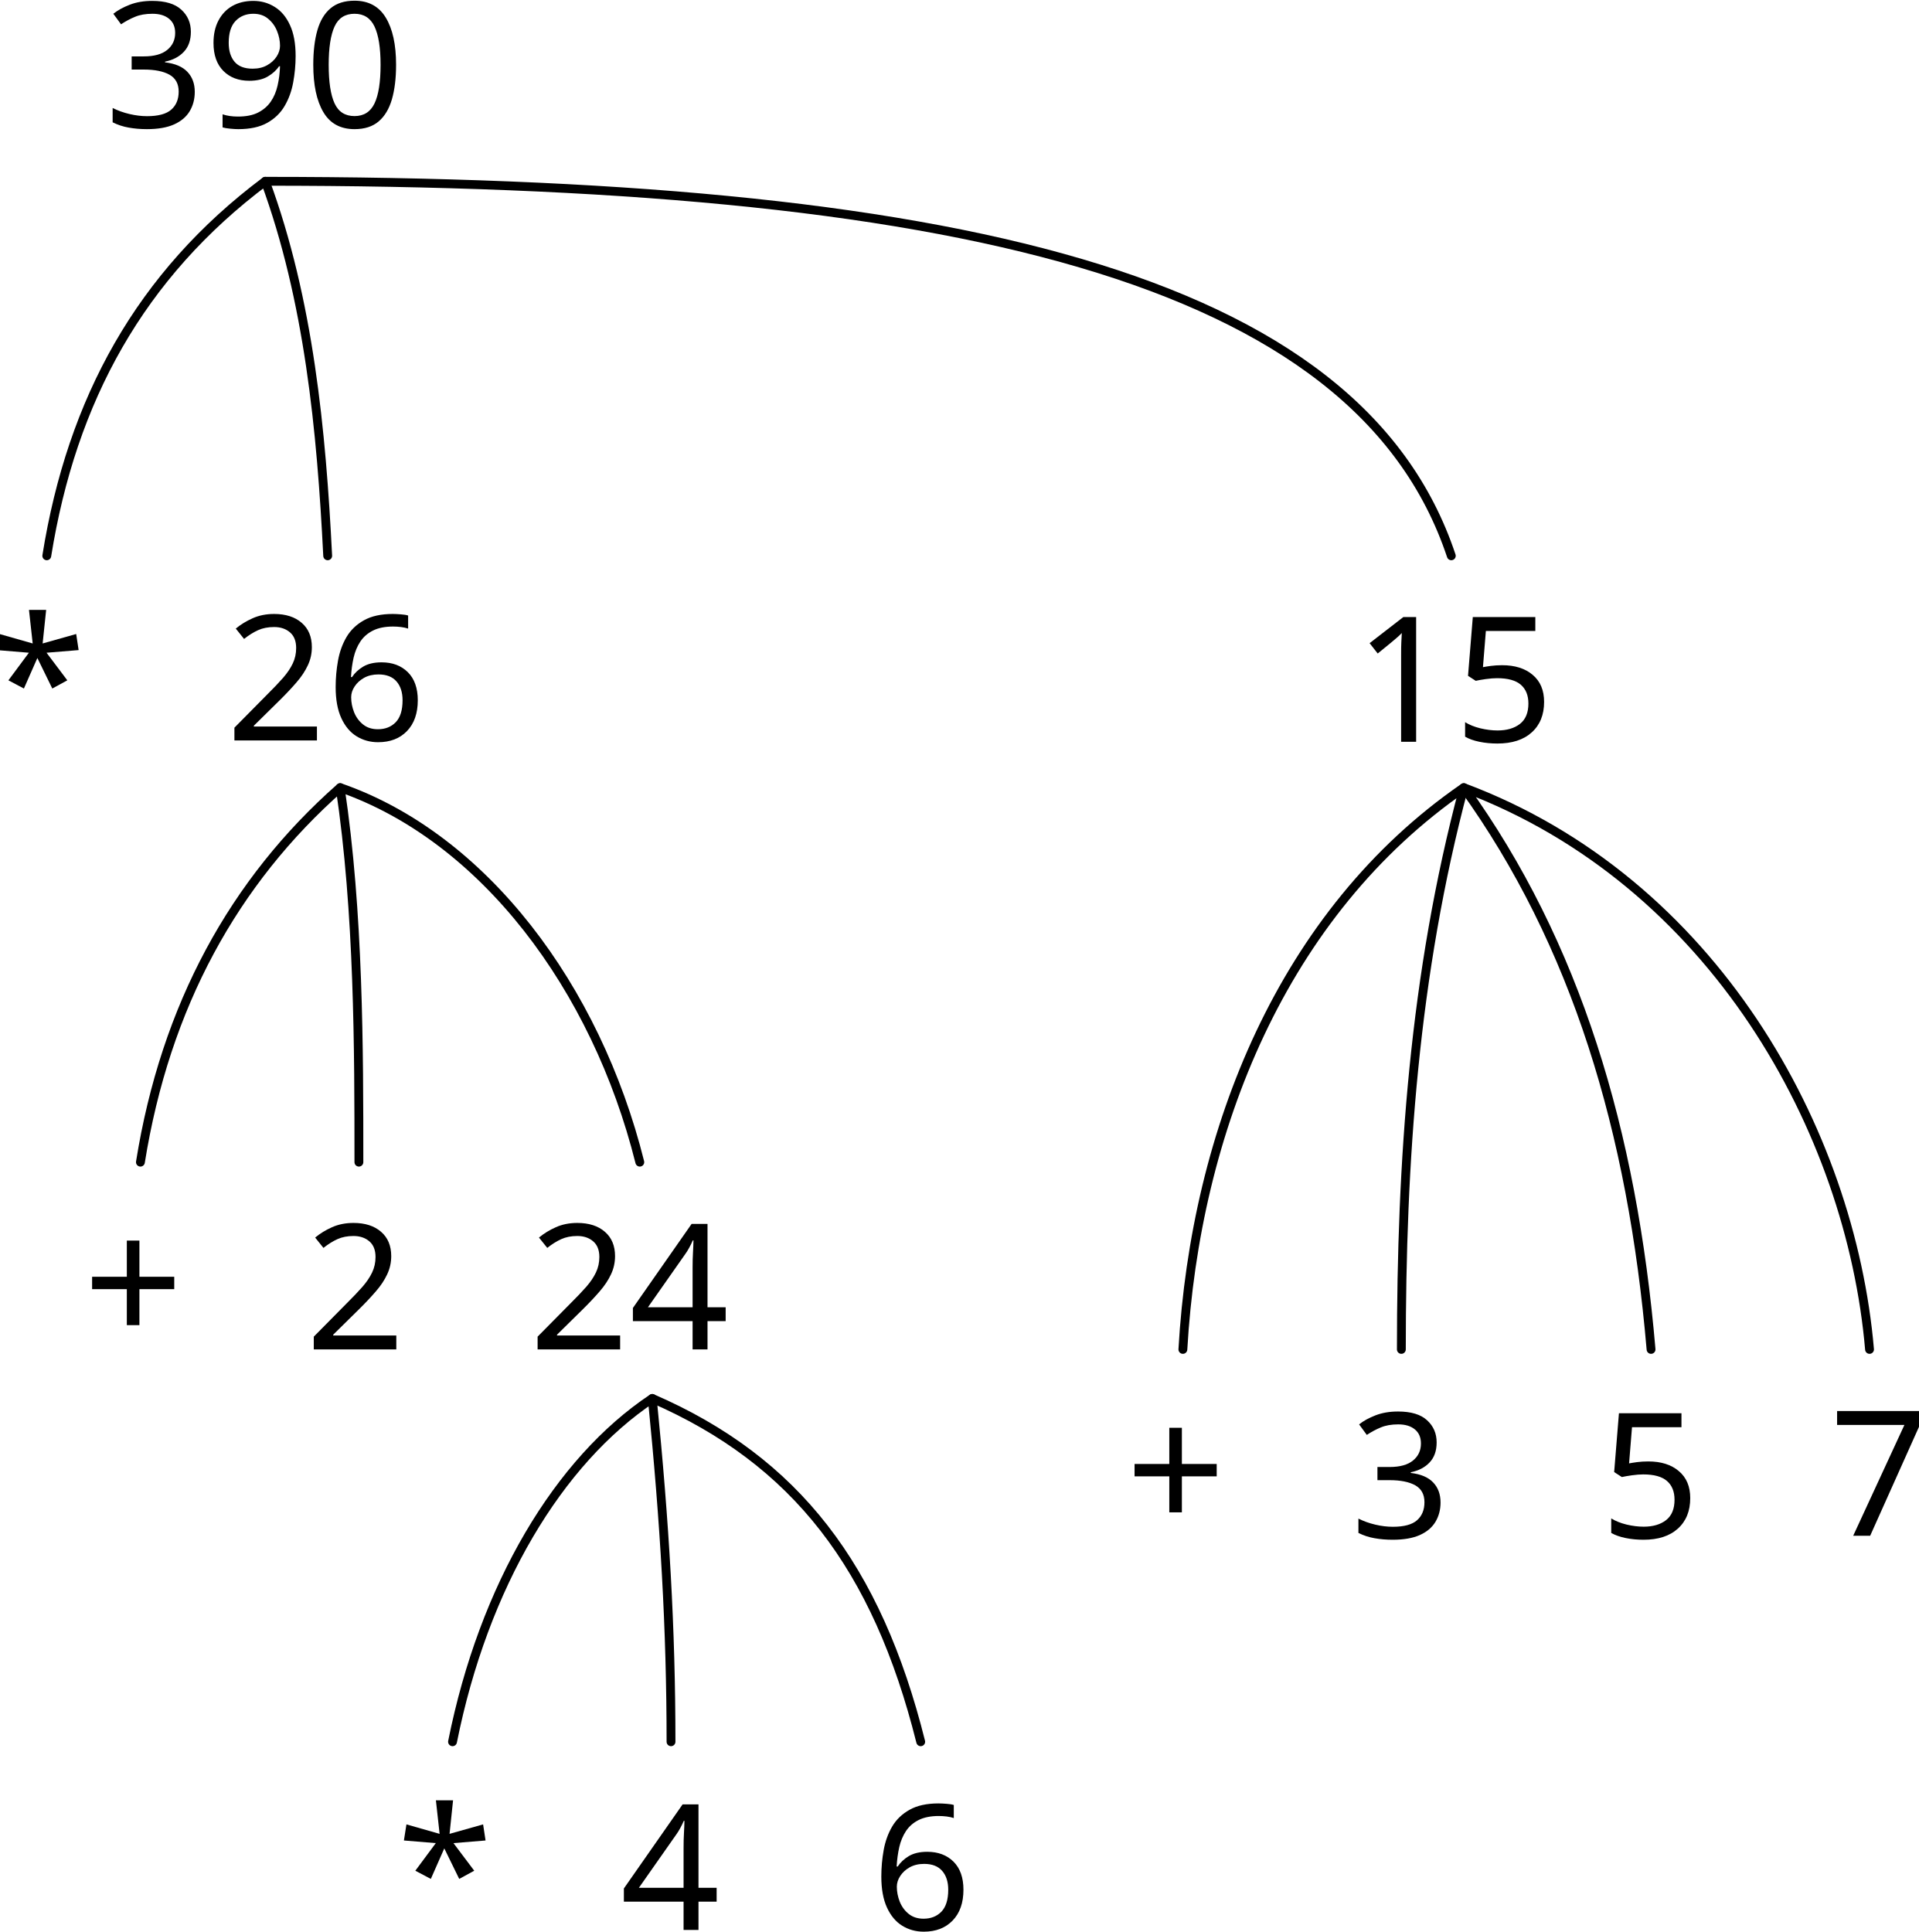
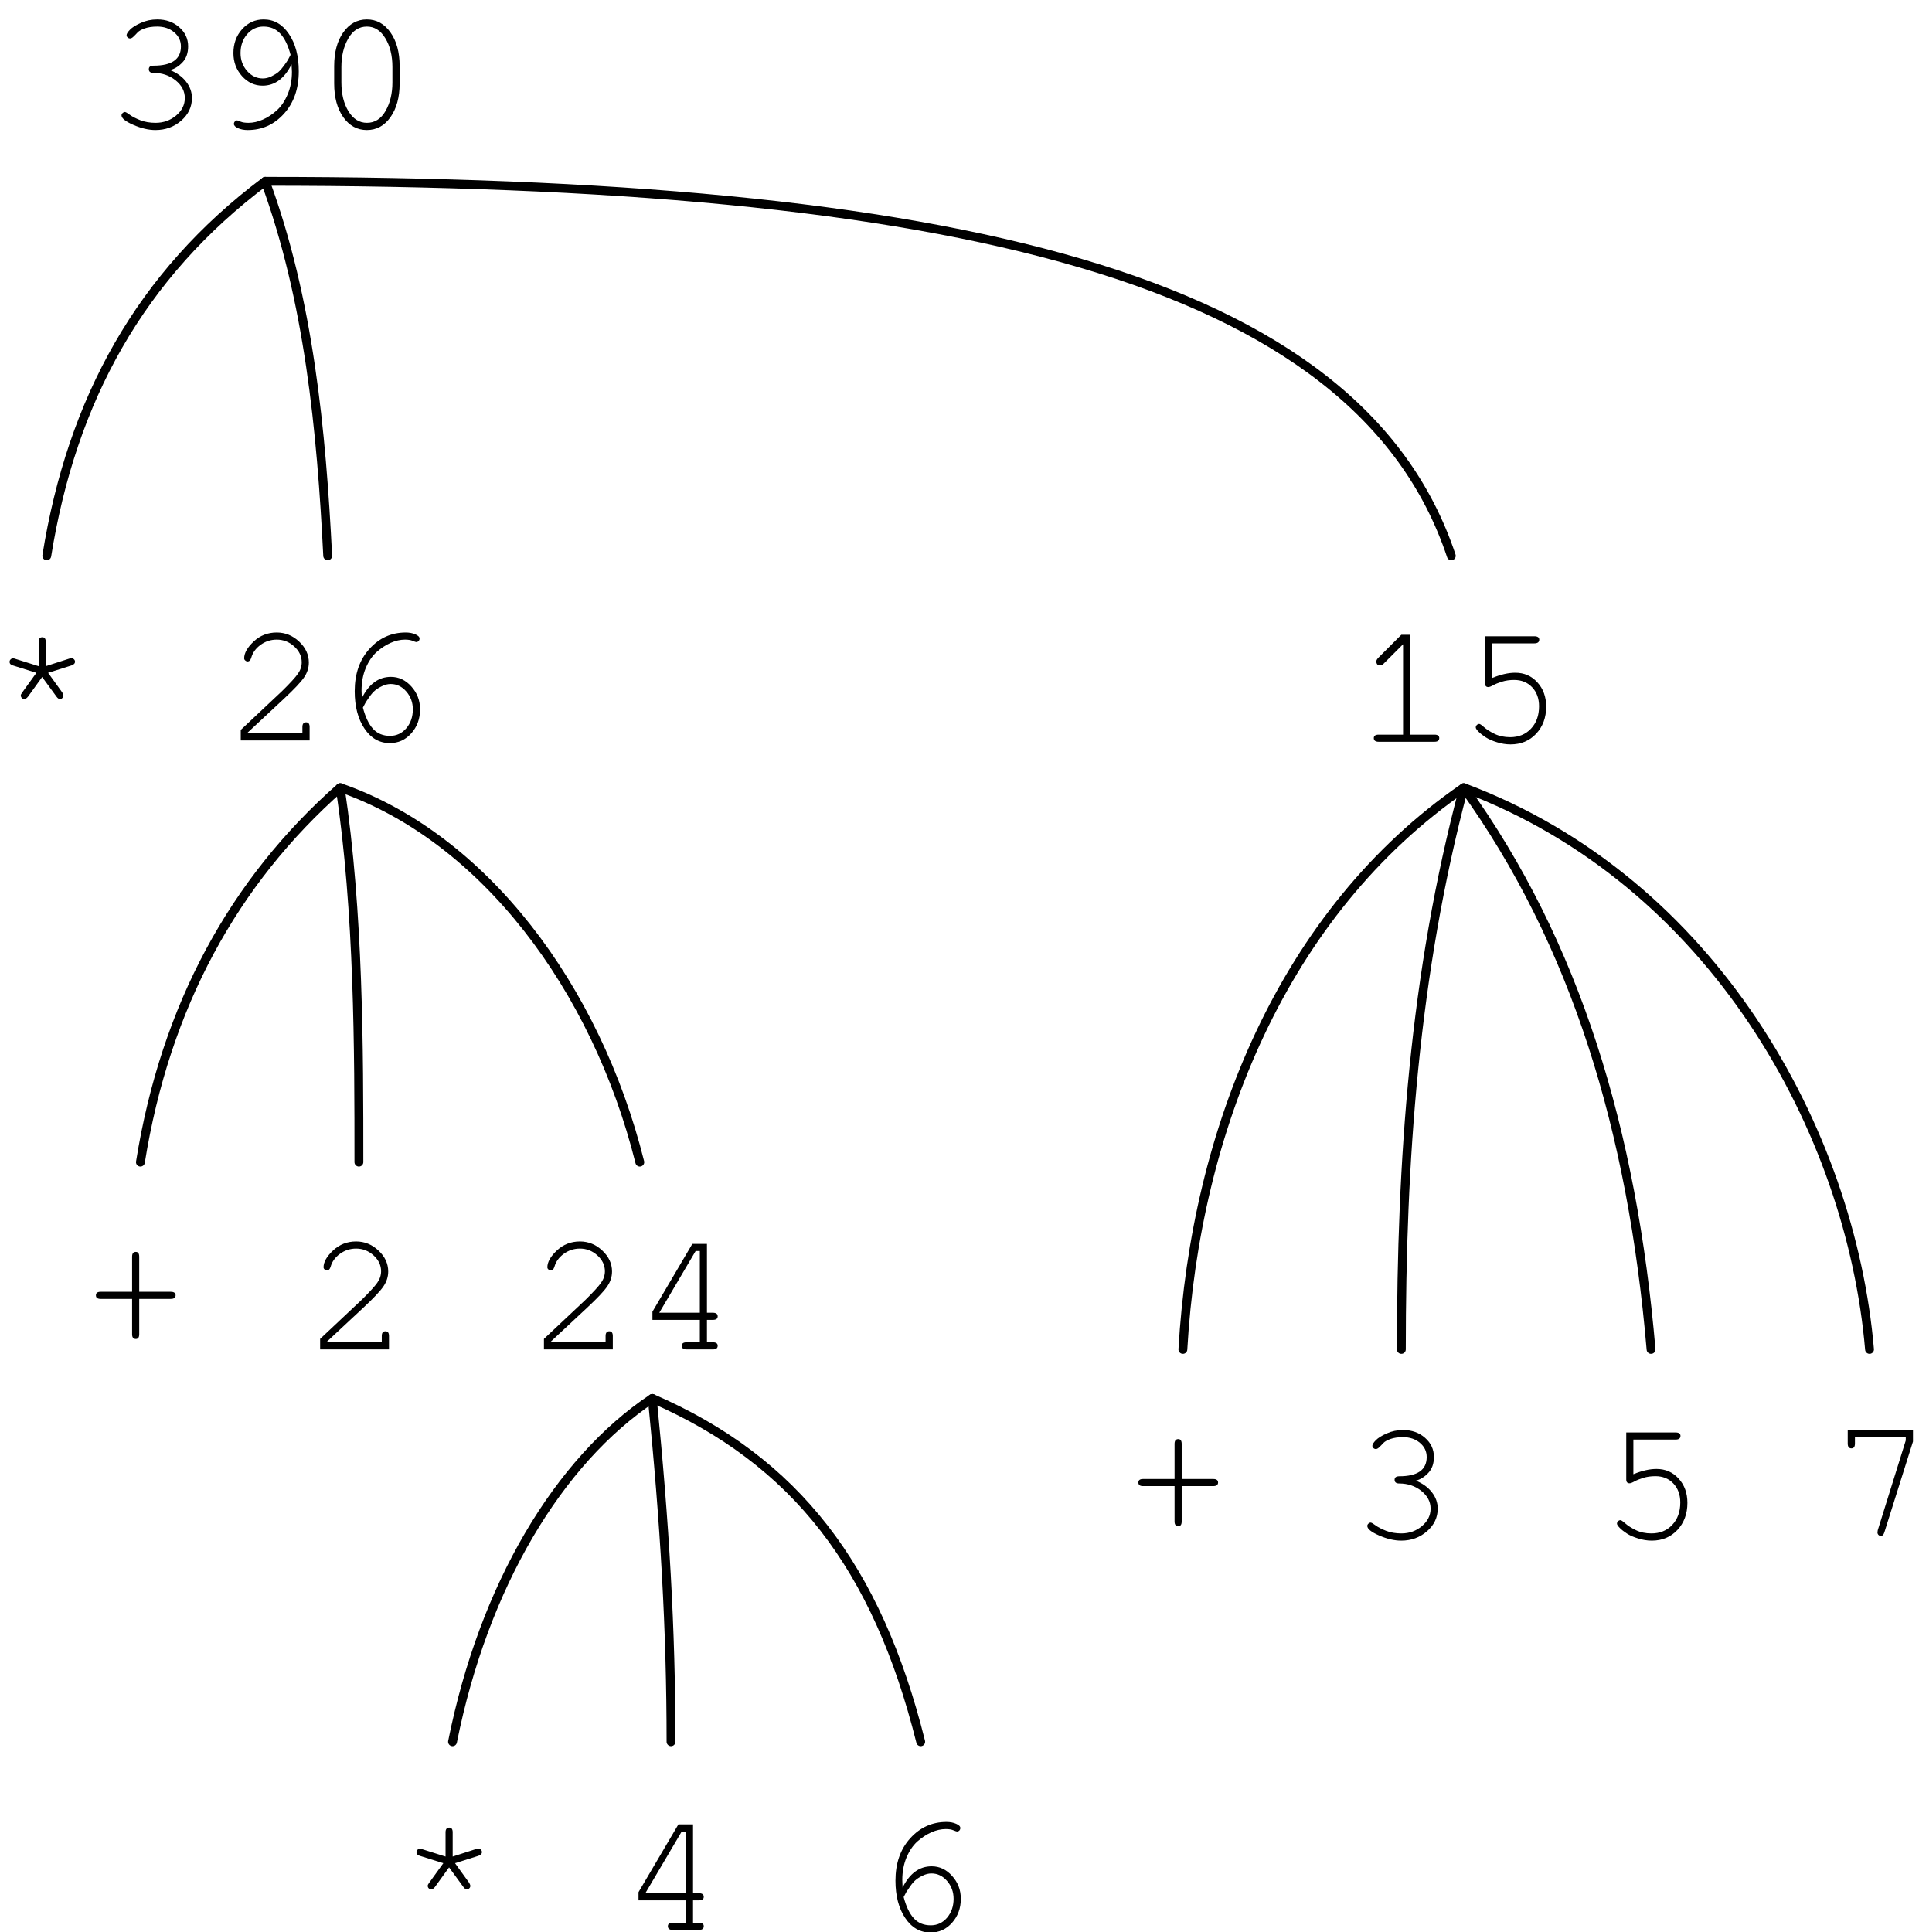
<svg xmlns="http://www.w3.org/2000/svg" width="307.346" height="309.524" id="svg2" version="1.1" style="display:inline">
  <defs id="defs4">
    <marker orient="auto" refY="0" refX="0" id="Arrow1Mend" style="overflow:visible">
      <path id="path3842" d="M 0,0 5,-5 -12.5,0 5,5 0,0 z" style="fill-rule:evenodd;stroke:#000000;stroke-width:1pt;marker-start:none" transform="matrix(-0.4,0,0,-0.4,-4,0)" />
    </marker>
  </defs>
  <g id="layer2" style="display:inline" transform="translate(-147.5054,-148.3175)">
-     <text xml:space="preserve" style="font-size:20px;font-style:normal;font-variant:normal;font-weight:normal;font-stretch:normal;line-height:125%;letter-spacing:0px;word-spacing:0px;fill:#000000;fill-opacity:1;stroke:none;font-family:Inconsolata LGC;-inkscape-font-specification:Inconsolata LGC" x="513.571" y="283.076" id="text3021">
-       <tspan id="tspan3023" x="513.571" y="283.076" />
+     <text xml:space="preserve" style="font-style:normal;font-variant:normal;font-weight:normal;font-stretch:normal;line-height:0%;font-family:'Inconsolata LGC';-inkscape-font-specification:'Inconsolata LGC';letter-spacing:0px;word-spacing:0px;fill:#000000;fill-opacity:1;stroke:none" x="513.571" y="283.076" id="text3021">
+       <tspan id="tspan3023" x="513.571" y="283.076" style="font-size:20px;line-height:1.25"> </tspan>
    </text>
-     <text xml:space="preserve" style="font-size:20px;font-style:normal;font-variant:normal;font-weight:normal;font-stretch:normal;line-height:125%;letter-spacing:0px;word-spacing:0px;fill:#000000;fill-opacity:1;stroke:none;font-family:Courier New;-inkscape-font-specification:Courier New" x="405.714" y="258.791" id="text3025">
-       <tspan id="tspan3027" x="405.714" y="258.791" />
+     <text xml:space="preserve" style="font-style:normal;font-variant:normal;font-weight:normal;font-stretch:normal;line-height:0%;font-family:FreeMono;-inkscape-font-specification:FreeMono;letter-spacing:0px;word-spacing:0px;fill:#000000;fill-opacity:1;stroke:none" x="405.714" y="258.791" id="text3025">
+       <tspan id="tspan3027" x="405.714" y="258.791" style="font-size:20px;line-height:1.25;-inkscape-font-specification:FreeMono;font-family:FreeMono;font-weight:normal;font-style:normal;font-stretch:normal;font-variant:normal"> </tspan>
    </text>
-     <text xml:space="preserve" style="font-size:20px;font-style:normal;font-variant:normal;font-weight:normal;font-stretch:normal;line-height:125%;letter-spacing:0px;word-spacing:0px;fill:#000000;fill-opacity:1;stroke:none;font-family:Droid Sans Mono;-inkscape-font-specification:Droid Sans Mono" x="425" y="258.791" id="text3029">
-       <tspan id="tspan3031" x="425" y="258.791" />
+     <text xml:space="preserve" style="font-style:normal;font-variant:normal;font-weight:normal;font-stretch:normal;line-height:0%;font-family:FreeMono;-inkscape-font-specification:FreeMono;letter-spacing:0px;word-spacing:0px;fill:#000000;fill-opacity:1;stroke:none" x="425" y="258.791" id="text3029">
+       <tspan id="tspan3031" x="425" y="258.791" style="font-size:20px;line-height:1.25;-inkscape-font-specification:FreeMono;font-family:FreeMono;font-weight:normal;font-style:normal;font-stretch:normal;font-variant:normal"> </tspan>
    </text>
-     <text xml:space="preserve" style="font-size:20px;font-style:normal;font-variant:normal;font-weight:normal;font-stretch:normal;line-height:125%;letter-spacing:0px;word-spacing:0px;fill:#000000;fill-opacity:1;stroke:none;font-family:FreeMono;-inkscape-font-specification:FreeMono" x="432.143" y="250.934" id="text3033">
-       <tspan id="tspan3035" x="432.143" y="250.934" />
+     <text xml:space="preserve" style="font-style:normal;font-variant:normal;font-weight:normal;font-stretch:normal;line-height:0%;font-family:FreeMono;-inkscape-font-specification:FreeMono;letter-spacing:0px;word-spacing:0px;fill:#000000;fill-opacity:1;stroke:none" x="432.143" y="250.934" id="text3033">
+       <tspan id="tspan3035" x="432.143" y="250.934" style="font-size:20px;line-height:1.25;-inkscape-font-specification:FreeMono;font-family:FreeMono;font-weight:normal;font-style:normal;font-stretch:normal;font-variant:normal"> </tspan>
    </text>
-     <text xml:space="preserve" style="font-size:20px;font-style:normal;font-variant:normal;font-weight:normal;font-stretch:normal;line-height:125%;letter-spacing:0px;word-spacing:0px;fill:#000000;fill-opacity:1;stroke:none;font-family:FreeMono;-inkscape-font-specification:FreeMono" x="422.857" y="254.505" id="text3037">
-       <tspan id="tspan3039" x="422.857" y="254.505" />
+     <text xml:space="preserve" style="font-style:normal;font-variant:normal;font-weight:normal;font-stretch:normal;line-height:0%;font-family:FreeMono;-inkscape-font-specification:FreeMono;letter-spacing:0px;word-spacing:0px;fill:#000000;fill-opacity:1;stroke:none" x="422.857" y="254.505" id="text3037">
+       <tspan id="tspan3039" x="422.857" y="254.505" style="font-size:20px;line-height:1.25;-inkscape-font-specification:FreeMono;font-family:FreeMono;font-weight:normal;font-style:normal;font-stretch:normal;font-variant:normal"> </tspan>
    </text>
-     <text xml:space="preserve" style="font-size:20px;font-style:normal;font-variant:normal;font-weight:normal;font-stretch:normal;line-height:125%;letter-spacing:0px;word-spacing:0px;fill:#000000;fill-opacity:1;stroke:none;font-family:Liberation Mono;-inkscape-font-specification:Liberation Mono" x="420.714" y="258.791" id="text3041">
-       <tspan id="tspan3043" x="420.714" y="258.791" style="font-size:22px" />
+     <text xml:space="preserve" style="font-style:normal;font-variant:normal;font-weight:normal;font-stretch:normal;line-height:0%;font-family:FreeMono;-inkscape-font-specification:FreeMono;letter-spacing:0px;word-spacing:0px;fill:#000000;fill-opacity:1;stroke:none" x="420.714" y="258.791" id="text3041">
+       <tspan id="tspan3043" x="420.714" y="258.791" style="font-size:22px;line-height:1.25;-inkscape-font-specification:FreeMono;font-family:FreeMono;font-weight:normal;font-style:normal;font-stretch:normal;font-variant:normal"> </tspan>
    </text>
-     <text xml:space="preserve" style="font-size:20px;font-style:normal;font-variant:normal;font-weight:normal;font-stretch:normal;line-height:125%;letter-spacing:0px;word-spacing:0px;fill:#000000;fill-opacity:1;stroke:none;font-family:Liberation Mono;-inkscape-font-specification:Liberation Mono" x="235" y="259.505" id="text3045">
-       <tspan id="tspan3047" x="235" y="259.505" style="font-size:22px" />
+     <text xml:space="preserve" style="font-style:normal;font-variant:normal;font-weight:normal;font-stretch:normal;line-height:0%;font-family:FreeMono;-inkscape-font-specification:FreeMono;letter-spacing:0px;word-spacing:0px;fill:#000000;fill-opacity:1;stroke:none" x="235" y="259.505" id="text3045">
+       <tspan id="tspan3047" x="235" y="259.505" style="font-size:22px;line-height:1.25;-inkscape-font-specification:FreeMono;font-family:FreeMono;font-weight:normal;font-style:normal;font-stretch:normal;font-variant:normal"> </tspan>
    </text>
-     <text xml:space="preserve" style="font-size:22px;font-style:normal;font-variant:normal;font-weight:normal;font-stretch:normal;line-height:125%;letter-spacing:0px;word-spacing:0px;fill:#000000;fill-opacity:1;stroke:none;font-family:Liberation Mono;-inkscape-font-specification:Liberation Mono" x="281.429" y="347.362" id="text3049">
-       <tspan id="tspan3051" x="281.429" y="347.362" />
+     <text xml:space="preserve" style="font-style:normal;font-variant:normal;font-weight:normal;font-stretch:normal;line-height:0%;font-family:FreeMono;-inkscape-font-specification:FreeMono;letter-spacing:0px;word-spacing:0px;fill:#000000;fill-opacity:1;stroke:none" x="281.429" y="347.362" id="text3049">
+       <tspan id="tspan3051" x="281.429" y="347.362" style="font-size:22px;line-height:1.25;-inkscape-font-specification:FreeMono;font-family:FreeMono;font-weight:normal;font-style:normal;font-stretch:normal;font-variant:normal"> </tspan>
    </text>
-     <text xml:space="preserve" style="font-size:22px;font-style:normal;font-variant:normal;font-weight:normal;font-stretch:normal;line-height:125%;letter-spacing:0px;word-spacing:0px;fill:#000000;fill-opacity:1;stroke:none;font-family:LMMono12;-inkscape-font-specification:LMMono12" x="285" y="258.076" id="text3053">
-       <tspan id="tspan3055" x="285" y="258.076" style="font-size:24px" />
+     <text xml:space="preserve" style="font-style:normal;font-variant:normal;font-weight:normal;font-stretch:normal;line-height:0%;font-family:FreeMono;-inkscape-font-specification:FreeMono;letter-spacing:0px;word-spacing:0px;fill:#000000;fill-opacity:1;stroke:none" x="285" y="258.076" id="text3053">
+       <tspan id="tspan3055" x="285" y="258.076" style="font-size:24px;line-height:1.25;-inkscape-font-specification:FreeMono;font-family:FreeMono;font-weight:normal;font-style:normal;font-stretch:normal;font-variant:normal"> </tspan>
    </text>
-     <text xml:space="preserve" style="font-size:24px;font-style:normal;font-variant:normal;font-weight:normal;font-stretch:normal;line-height:125%;letter-spacing:0px;word-spacing:0px;fill:#000000;fill-opacity:1;stroke:none;font-family:LMMono12;-inkscape-font-specification:LMMono12" x="473.571" y="380.934" id="text3057">
-       <tspan id="tspan3059" x="473.571" y="380.934" />
+     <text xml:space="preserve" style="font-style:normal;font-variant:normal;font-weight:normal;font-stretch:normal;line-height:0%;font-family:FreeMono;-inkscape-font-specification:FreeMono;letter-spacing:0px;word-spacing:0px;fill:#000000;fill-opacity:1;stroke:none" x="473.571" y="380.934" id="text3057">
+       <tspan id="tspan3059" x="473.571" y="380.934" style="font-size:24px;line-height:1.25;-inkscape-font-specification:FreeMono;font-family:FreeMono;font-weight:normal;font-style:normal;font-stretch:normal;font-variant:normal"> </tspan>
    </text>
-     <text xml:space="preserve" style="font-size:24px;font-style:normal;font-variant:normal;font-weight:normal;font-stretch:normal;line-height:125%;letter-spacing:0px;word-spacing:0px;fill:#000000;fill-opacity:1;stroke:none;font-family:LMMono12;-inkscape-font-specification:LMMono12" x="397.143" y="221.648" id="text3061">
-       <tspan id="tspan3063" x="397.143" y="221.648" />
+     <text xml:space="preserve" style="font-style:normal;font-variant:normal;font-weight:normal;font-stretch:normal;line-height:0%;font-family:FreeMono;-inkscape-font-specification:FreeMono;letter-spacing:0px;word-spacing:0px;fill:#000000;fill-opacity:1;stroke:none" x="397.143" y="221.648" id="text3061">
+       <tspan id="tspan3063" x="397.143" y="221.648" style="font-size:24px;line-height:1.25;-inkscape-font-specification:FreeMono;font-family:FreeMono;font-weight:normal;font-style:normal;font-stretch:normal;font-variant:normal"> </tspan>
    </text>
-     <text xml:space="preserve" style="font-size:24px;font-style:normal;font-variant:normal;font-weight:normal;font-stretch:normal;line-height:125%;letter-spacing:0px;word-spacing:0px;fill:#000000;fill-opacity:1;stroke:none;font-family:LMMono12;-inkscape-font-specification:LMMono12" x="420.714" y="396.648" id="text3065">
-       <tspan id="tspan3067" x="420.714" y="396.648" />
+     <text xml:space="preserve" style="font-style:normal;font-variant:normal;font-weight:normal;font-stretch:normal;line-height:0%;font-family:FreeMono;-inkscape-font-specification:FreeMono;letter-spacing:0px;word-spacing:0px;fill:#000000;fill-opacity:1;stroke:none" x="420.714" y="396.648" id="text3065">
+       <tspan id="tspan3067" x="420.714" y="396.648" style="font-size:24px;line-height:1.25;-inkscape-font-specification:FreeMono;font-family:FreeMono;font-weight:normal;font-style:normal;font-stretch:normal;font-variant:normal"> </tspan>
    </text>
-     <flowRoot xml:space="preserve" id="flowRoot3073" style="font-size:24px;font-style:normal;font-variant:normal;font-weight:normal;font-stretch:normal;line-height:125%;letter-spacing:0px;word-spacing:0px;fill:#000000;fill-opacity:1;stroke:none;font-family:LMMono12;-inkscape-font-specification:LMMono12">
-       <flowRegion id="flowRegion3075">
-         <rect id="rect3077" width="88.571" height="63.571" x="492.857" y="255.934" />
+     <flowRoot xml:space="preserve" id="flowRoot3073" style="font-style:normal;font-variant:normal;font-weight:normal;font-stretch:normal;line-height:0.01%;font-family:FreeMono;-inkscape-font-specification:FreeMono;letter-spacing:0px;word-spacing:0px;fill:#000000;fill-opacity:1;stroke:none">
+       <flowRegion id="flowRegion3075" style="-inkscape-font-specification:FreeMono;font-family:FreeMono;font-weight:normal;font-style:normal;font-stretch:normal;font-variant:normal">
+         <rect id="rect3077" width="88.571" height="63.571" x="492.857" y="255.934" style="-inkscape-font-specification:FreeMono;font-family:FreeMono;font-weight:normal;font-style:normal;font-stretch:normal;font-variant:normal" />
      </flowRegion>
-       <flowPara id="flowPara3079" />
+       <flowPara id="flowPara3079" style="font-size:24px;line-height:1.25;-inkscape-font-specification:FreeMono;font-family:FreeMono;font-weight:normal;font-style:normal;font-stretch:normal;font-variant:normal"> </flowPara>
    </flowRoot>
    <path style="fill:none;stroke:#000000;stroke-width:1.417;stroke-linecap:round;stroke-linejoin:round;stroke-miterlimit:4;stroke-opacity:1;stroke-dasharray:none" d="m 155,237.362 c 4,-25 15,-45 35,-60 7,19 9,40 10,60" id="path3911" />
    <path style="fill:none;stroke:#000000;stroke-width:1.417;stroke-linecap:round;stroke-linejoin:round;stroke-miterlimit:4;stroke-opacity:1;stroke-dasharray:none" d="m 190,177.362 c 110,0 175,15 190,60" id="path3913" />
    <path style="fill:none;stroke:#000000;stroke-width:1.417;stroke-linecap:round;stroke-linejoin:round;stroke-miterlimit:4;stroke-opacity:1;stroke-dasharray:none" d="m 170,334.505 c 4,-25 15,-45 32,-60 3,20 3,41.964 3,60" id="path3915" />
    <path style="fill:none;stroke:#000000;stroke-width:1.417;stroke-linecap:round;stroke-linejoin:round;stroke-miterlimit:4;stroke-opacity:1;stroke-dasharray:none" d="m 202,274.505 c 23,8 41,32 48,60" id="path3917" />
    <path style="fill:none;stroke:#000000;stroke-width:1.417;stroke-linecap:round;stroke-linejoin:round;stroke-miterlimit:4;stroke-opacity:1;stroke-dasharray:none" d="m 337,364.505 c 2,-35 16,-70 45,-90 -8,30 -10,60 -10,90" id="path3919" />
    <path style="fill:none;stroke:#000000;stroke-width:1.417;stroke-linecap:round;stroke-linejoin:round;stroke-miterlimit:4;stroke-opacity:1;stroke-dasharray:none;marker-mid:none" d="m 412,364.505 c -3,-35 -12,-65 -30,-90 40,15 62,55 65,90" id="path3921" />
    <path style="fill:none;stroke:#000000;stroke-width:1.417;stroke-linecap:round;stroke-linejoin:round;stroke-miterlimit:4;stroke-opacity:1;stroke-dasharray:none" d="m 220,427.362 c 5,-25 17,-45 32,-55 2,20 3,37 3,55" id="path3923" />
    <path style="fill:none;stroke:#000000;stroke-width:1.417;stroke-linecap:round;stroke-linejoin:round;stroke-miterlimit:4;stroke-opacity:1;stroke-dasharray:none" d="m 252,372.362 c 23,10 36,27 43,55" id="path3925" />
  </g>
  <g id="layer1" style="display:inline" transform="translate(-147.5054,-148.3175)">
-     <text xml:space="preserve" style="font-size:28px;font-style:normal;font-variant:normal;font-weight:normal;font-stretch:normal;line-height:125%;letter-spacing:0px;word-spacing:0px;fill:#000000;fill-opacity:1;stroke:none;display:inline;font-family:LMMono12;-inkscape-font-specification:LMMono12" x="364.429" y="267.153" id="text3081">
-       <tspan id="tspan3083" x="364.429" y="267.153" style="font-size:28px;font-style:normal;font-variant:normal;font-weight:normal;font-stretch:normal;font-family:Inconsolata LGC;-inkscape-font-specification:Inconsolata LGC">15</tspan>
+     <text xml:space="preserve" style="font-style:normal;font-variant:normal;font-weight:normal;font-stretch:normal;line-height:0%;font-family:FreeMono;-inkscape-font-specification:FreeMono;letter-spacing:0px;word-spacing:0px;display:inline;fill:#000000;fill-opacity:1;stroke:none" x="364.429" y="267.153" id="text3081">
+       <tspan id="tspan3083" x="364.429" y="267.153" style="font-style:normal;font-variant:normal;font-weight:normal;font-stretch:normal;font-size:28px;line-height:1.25;font-family:FreeMono;-inkscape-font-specification:FreeMono">15</tspan>
    </text>
-     <text xml:space="preserve" style="font-size:28px;font-style:normal;font-variant:normal;font-weight:normal;font-stretch:normal;line-height:125%;letter-spacing:0px;word-spacing:0px;fill:#000000;fill-opacity:1;stroke:none;display:inline;font-family:LMMono12;-inkscape-font-specification:LMMono12" x="183.714" y="266.944" id="text3089">
-       <tspan id="tspan3091" x="183.714" y="266.944" style="font-size:28px;font-style:normal;font-variant:normal;font-weight:normal;font-stretch:normal;font-family:Inconsolata LGC;-inkscape-font-specification:Inconsolata LGC">26</tspan>
+     <text xml:space="preserve" style="font-style:normal;font-variant:normal;font-weight:normal;font-stretch:normal;line-height:0%;font-family:FreeMono;-inkscape-font-specification:FreeMono;letter-spacing:0px;word-spacing:0px;display:inline;fill:#000000;fill-opacity:1;stroke:none" x="183.714" y="266.944" id="text3089">
+       <tspan id="tspan3091" x="183.714" y="266.944" style="font-style:normal;font-variant:normal;font-weight:normal;font-stretch:normal;font-size:28px;line-height:1.25;font-family:FreeMono;-inkscape-font-specification:FreeMono">26</tspan>
    </text>
-     <text xml:space="preserve" style="font-size:28px;font-style:normal;font-variant:normal;font-weight:normal;font-stretch:normal;line-height:125%;letter-spacing:0px;word-spacing:0px;fill:#000000;fill-opacity:1;stroke:none;display:inline;font-family:LMMono12;-inkscape-font-specification:LMMono12" x="232.286" y="364.505" id="text3093">
-       <tspan id="tspan3095" x="232.286" y="364.505" style="font-size:28px;font-style:normal;font-variant:normal;font-weight:normal;font-stretch:normal;font-family:Inconsolata LGC;-inkscape-font-specification:Inconsolata LGC">24</tspan>
+     <text xml:space="preserve" style="font-style:normal;font-variant:normal;font-weight:normal;font-stretch:normal;line-height:0%;font-family:FreeMono;-inkscape-font-specification:FreeMono;letter-spacing:0px;word-spacing:0px;display:inline;fill:#000000;fill-opacity:1;stroke:none" x="232.286" y="364.505" id="text3093">
+       <tspan id="tspan3095" x="232.286" y="364.505" style="font-style:normal;font-variant:normal;font-weight:normal;font-stretch:normal;font-size:28px;line-height:1.25;font-family:FreeMono;-inkscape-font-specification:FreeMono">24</tspan>
    </text>
-     <text xml:space="preserve" style="font-size:28px;font-style:normal;font-variant:normal;font-weight:normal;font-stretch:normal;line-height:125%;letter-spacing:0px;word-spacing:0px;fill:#000000;fill-opacity:1;stroke:none;display:inline;font-family:LMMono12;-inkscape-font-specification:LMMono12" x="196.429" y="364.505" id="text3097">
-       <tspan id="tspan3099" x="196.429" y="364.505" style="font-size:28px;font-style:normal;font-variant:normal;font-weight:normal;font-stretch:normal;font-family:Inconsolata LGC;-inkscape-font-specification:Inconsolata LGC">2</tspan>
+     <text xml:space="preserve" style="font-style:normal;font-variant:normal;font-weight:normal;font-stretch:normal;line-height:0%;font-family:FreeMono;-inkscape-font-specification:FreeMono;letter-spacing:0px;word-spacing:0px;display:inline;fill:#000000;fill-opacity:1;stroke:none" x="196.429" y="364.505" id="text3097">
+       <tspan id="tspan3099" x="196.429" y="364.505" style="font-style:normal;font-variant:normal;font-weight:normal;font-stretch:normal;font-size:28px;line-height:1.25;font-family:FreeMono;-inkscape-font-specification:FreeMono">2</tspan>
    </text>
-     <text xml:space="preserve" style="font-size:28px;font-style:normal;font-variant:normal;font-weight:normal;font-stretch:normal;line-height:125%;letter-spacing:0px;word-spacing:0px;fill:#000000;fill-opacity:1;stroke:none;display:inline;font-family:LMMono12;-inkscape-font-specification:LMMono12" x="164.286" y="168.729" id="text3101">
-       <tspan id="tspan3103" x="164.286" y="168.729" style="font-size:28px;font-style:normal;font-variant:normal;font-weight:normal;font-stretch:normal;font-family:Inconsolata LGC;-inkscape-font-specification:Inconsolata LGC">390</tspan>
+     <text xml:space="preserve" style="font-style:normal;font-variant:normal;font-weight:normal;font-stretch:normal;line-height:0%;font-family:FreeMono;-inkscape-font-specification:FreeMono;letter-spacing:0px;word-spacing:0px;display:inline;fill:#000000;fill-opacity:1;stroke:none" x="164.286" y="168.729" id="text3101">
+       <tspan id="tspan3103" x="164.286" y="168.729" style="font-style:normal;font-variant:normal;font-weight:normal;font-stretch:normal;font-size:28px;line-height:1.25;font-family:FreeMono;-inkscape-font-specification:FreeMono">390</tspan>
    </text>
-     <text xml:space="preserve" style="font-size:28px;font-style:normal;font-variant:normal;font-weight:normal;font-stretch:normal;line-height:125%;letter-spacing:0px;word-spacing:0px;fill:#000000;fill-opacity:1;stroke:none;display:inline;font-family:LMMono12;-inkscape-font-specification:LMMono12" x="440.571" y="394.362" id="text3105">
-       <tspan id="tspan3107" x="440.571" y="394.362" style="font-size:28px;font-style:normal;font-variant:normal;font-weight:normal;font-stretch:normal;font-family:Inconsolata LGC;-inkscape-font-specification:Inconsolata LGC">7</tspan>
+     <text xml:space="preserve" style="font-style:normal;font-variant:normal;font-weight:normal;font-stretch:normal;line-height:0%;font-family:FreeMono;-inkscape-font-specification:FreeMono;letter-spacing:0px;word-spacing:0px;display:inline;fill:#000000;fill-opacity:1;stroke:none" x="440.571" y="394.362" id="text3105">
+       <tspan id="tspan3107" x="440.571" y="394.362" style="font-style:normal;font-variant:normal;font-weight:normal;font-stretch:normal;font-size:28px;line-height:1.25;font-family:FreeMono;-inkscape-font-specification:FreeMono">7</tspan>
    </text>
-     <text xml:space="preserve" style="font-size:28px;font-style:normal;font-variant:normal;font-weight:normal;font-stretch:normal;line-height:125%;letter-spacing:0px;word-spacing:0px;fill:#000000;fill-opacity:1;stroke:none;display:inline;font-family:LMMono12;-inkscape-font-specification:LMMono12" x="403.857" y="394.719" id="text3109">
-       <tspan id="tspan3111" x="403.857" y="394.719" style="font-size:28px;font-style:normal;font-variant:normal;font-weight:normal;font-stretch:normal;font-family:Inconsolata LGC;-inkscape-font-specification:Inconsolata LGC">5</tspan>
+     <text xml:space="preserve" style="font-style:normal;font-variant:normal;font-weight:normal;font-stretch:normal;line-height:0%;font-family:FreeMono;-inkscape-font-specification:FreeMono;letter-spacing:0px;word-spacing:0px;display:inline;fill:#000000;fill-opacity:1;stroke:none" x="403.857" y="394.719" id="text3109">
+       <tspan id="tspan3111" x="403.857" y="394.719" style="font-style:normal;font-variant:normal;font-weight:normal;font-stretch:normal;font-size:28px;line-height:1.25;font-family:FreeMono;-inkscape-font-specification:FreeMono">5</tspan>
    </text>
-     <text xml:space="preserve" style="font-size:28px;font-style:normal;font-variant:normal;font-weight:normal;font-stretch:normal;line-height:125%;letter-spacing:0px;word-spacing:0px;fill:#000000;fill-opacity:1;stroke:none;display:inline;font-family:LMMono12;-inkscape-font-specification:LMMono12" x="363.857" y="394.72" id="text3113">
-       <tspan id="tspan3115" x="363.857" y="394.72" style="font-size:28px;font-style:normal;font-variant:normal;font-weight:normal;font-stretch:normal;font-family:Inconsolata LGC;-inkscape-font-specification:Inconsolata LGC">3</tspan>
+     <text xml:space="preserve" style="font-style:normal;font-variant:normal;font-weight:normal;font-stretch:normal;line-height:0%;font-family:FreeMono;-inkscape-font-specification:FreeMono;letter-spacing:0px;word-spacing:0px;display:inline;fill:#000000;fill-opacity:1;stroke:none" x="363.857" y="394.72" id="text3113">
+       <tspan id="tspan3115" x="363.857" y="394.72" style="font-style:normal;font-variant:normal;font-weight:normal;font-stretch:normal;font-size:28px;line-height:1.25;font-family:FreeMono;-inkscape-font-specification:FreeMono">3</tspan>
    </text>
-     <text xml:space="preserve" style="font-size:28px;font-style:normal;font-variant:normal;font-weight:normal;font-stretch:normal;line-height:125%;letter-spacing:0px;word-spacing:0px;fill:#000000;fill-opacity:1;stroke:none;display:inline;font-family:LMMono12;-inkscape-font-specification:LMMono12" x="287.143" y="457.505" id="text3117">
-       <tspan id="tspan3119" x="287.143" y="457.505" style="font-size:28px;font-style:normal;font-variant:normal;font-weight:normal;font-stretch:normal;font-family:Inconsolata LGC;-inkscape-font-specification:Inconsolata LGC">6</tspan>
+     <text xml:space="preserve" style="font-style:normal;font-variant:normal;font-weight:normal;font-stretch:normal;line-height:0%;font-family:FreeMono;-inkscape-font-specification:FreeMono;letter-spacing:0px;word-spacing:0px;display:inline;fill:#000000;fill-opacity:1;stroke:none" x="287.143" y="457.505" id="text3117">
+       <tspan id="tspan3119" x="287.143" y="457.505" style="font-style:normal;font-variant:normal;font-weight:normal;font-stretch:normal;font-size:28px;line-height:1.25;font-family:FreeMono;-inkscape-font-specification:FreeMono">6</tspan>
    </text>
-     <text xml:space="preserve" style="font-size:28px;font-style:normal;font-variant:normal;font-weight:normal;font-stretch:normal;line-height:125%;letter-spacing:0px;word-spacing:0px;fill:#000000;fill-opacity:1;stroke:none;display:inline;font-family:LMMono12;-inkscape-font-specification:LMMono12" x="246.857" y="457.505" id="text3121">
-       <tspan id="tspan3123" x="246.857" y="457.505" style="font-size:28px;font-style:normal;font-variant:normal;font-weight:normal;font-stretch:normal;font-family:Inconsolata LGC;-inkscape-font-specification:Inconsolata LGC">4</tspan>
+     <text xml:space="preserve" style="font-style:normal;font-variant:normal;font-weight:normal;font-stretch:normal;line-height:0%;font-family:FreeMono;-inkscape-font-specification:FreeMono;letter-spacing:0px;word-spacing:0px;display:inline;fill:#000000;fill-opacity:1;stroke:none" x="246.857" y="457.505" id="text3121">
+       <tspan id="tspan3123" x="246.857" y="457.505" style="font-style:normal;font-variant:normal;font-weight:normal;font-stretch:normal;font-size:28px;line-height:1.25;font-family:FreeMono;-inkscape-font-specification:FreeMono">4</tspan>
    </text>
-     <text xml:space="preserve" style="font-size:28px;font-style:normal;font-variant:normal;font-weight:normal;font-stretch:normal;line-height:125%;letter-spacing:0px;word-spacing:0px;fill:#000000;fill-opacity:1;stroke:none;display:inline;font-family:LMMono12;-inkscape-font-specification:LMMono12" x="160.857" y="363.727" id="text3125">
-       <tspan id="tspan3127" x="160.857" y="363.727" style="font-size:28px;font-style:normal;font-variant:normal;font-weight:normal;font-stretch:normal;font-family:Inconsolata LGC;-inkscape-font-specification:Inconsolata LGC">+</tspan>
+     <text xml:space="preserve" style="font-style:normal;font-variant:normal;font-weight:normal;font-stretch:normal;line-height:0%;font-family:FreeMono;-inkscape-font-specification:FreeMono;letter-spacing:0px;word-spacing:0px;display:inline;fill:#000000;fill-opacity:1;stroke:none" x="160.857" y="363.727" id="text3125">
+       <tspan id="tspan3127" x="160.857" y="363.727" style="font-style:normal;font-variant:normal;font-weight:normal;font-stretch:normal;font-size:28px;line-height:1.25;font-family:FreeMono;-inkscape-font-specification:FreeMono">+</tspan>
    </text>
-     <text xml:space="preserve" style="font-size:28px;font-style:normal;font-variant:normal;font-weight:normal;font-stretch:normal;line-height:125%;letter-spacing:0px;word-spacing:0px;fill:#000000;fill-opacity:1;stroke:none;display:inline;font-family:LMMono12;-inkscape-font-specification:LMMono12" x="211.071" y="454.023" id="text3129">
-       <tspan id="tspan3131" x="211.071" y="454.023" style="font-size:28px;font-style:normal;font-variant:normal;font-weight:normal;font-stretch:normal;font-family:Inconsolata LGC;-inkscape-font-specification:Inconsolata LGC" dy="4">*</tspan>
+     <text xml:space="preserve" style="font-style:normal;font-variant:normal;font-weight:normal;font-stretch:normal;line-height:0%;font-family:FreeMono;-inkscape-font-specification:FreeMono;letter-spacing:0px;word-spacing:0px;display:inline;fill:#000000;fill-opacity:1;stroke:none" x="211.071" y="454.023" id="text3129">
+       <tspan id="tspan3131" x="211.071" y="454.023" style="font-style:normal;font-variant:normal;font-weight:normal;font-stretch:normal;font-size:28px;line-height:1.25;font-family:FreeMono;-inkscape-font-specification:FreeMono" dy="4">*</tspan>
    </text>
-     <text xml:space="preserve" style="font-size:28px;font-style:normal;font-variant:normal;font-weight:normal;font-stretch:normal;line-height:125%;letter-spacing:0px;word-spacing:0px;fill:#000000;fill-opacity:1;stroke:none;display:inline;font-family:LMMono12;-inkscape-font-specification:LMMono12" x="145.881" y="263.309" id="text3133">
-       <tspan id="tspan3135" x="145.881" y="263.309" style="font-size:28px;font-style:normal;font-variant:normal;font-weight:normal;font-stretch:normal;font-family:Inconsolata LGC;-inkscape-font-specification:Inconsolata LGC" dy="4">*</tspan>
+     <text xml:space="preserve" style="font-style:normal;font-variant:normal;font-weight:normal;font-stretch:normal;line-height:0%;font-family:FreeMono;-inkscape-font-specification:FreeMono;letter-spacing:0px;word-spacing:0px;display:inline;fill:#000000;fill-opacity:1;stroke:none" x="145.881" y="263.309" id="text3133">
+       <tspan id="tspan3135" x="145.881" y="263.309" style="font-style:normal;font-variant:normal;font-weight:normal;font-stretch:normal;font-size:28px;line-height:1.25;font-family:FreeMono;-inkscape-font-specification:FreeMono" dy="4">*</tspan>
    </text>
-     <text xml:space="preserve" style="font-size:28px;font-style:normal;font-variant:normal;font-weight:normal;font-stretch:normal;line-height:125%;letter-spacing:0px;word-spacing:0px;fill:#000000;fill-opacity:1;stroke:none;display:inline;font-family:LMMono12;-inkscape-font-specification:LMMono12" x="327.857" y="393.72" id="text3137">
-       <tspan id="tspan3139" x="327.857" y="393.72" style="font-size:28px;font-style:normal;font-variant:normal;font-weight:normal;font-stretch:normal;font-family:Inconsolata LGC;-inkscape-font-specification:Inconsolata LGC">+</tspan>
+     <text xml:space="preserve" style="font-style:normal;font-variant:normal;font-weight:normal;font-stretch:normal;line-height:0%;font-family:FreeMono;-inkscape-font-specification:FreeMono;letter-spacing:0px;word-spacing:0px;display:inline;fill:#000000;fill-opacity:1;stroke:none" x="327.857" y="393.72" id="text3137">
+       <tspan id="tspan3139" x="327.857" y="393.72" style="font-style:normal;font-variant:normal;font-weight:normal;font-stretch:normal;font-size:28px;line-height:1.25;font-family:FreeMono;-inkscape-font-specification:FreeMono">+</tspan>
    </text>
  </g>
</svg>
